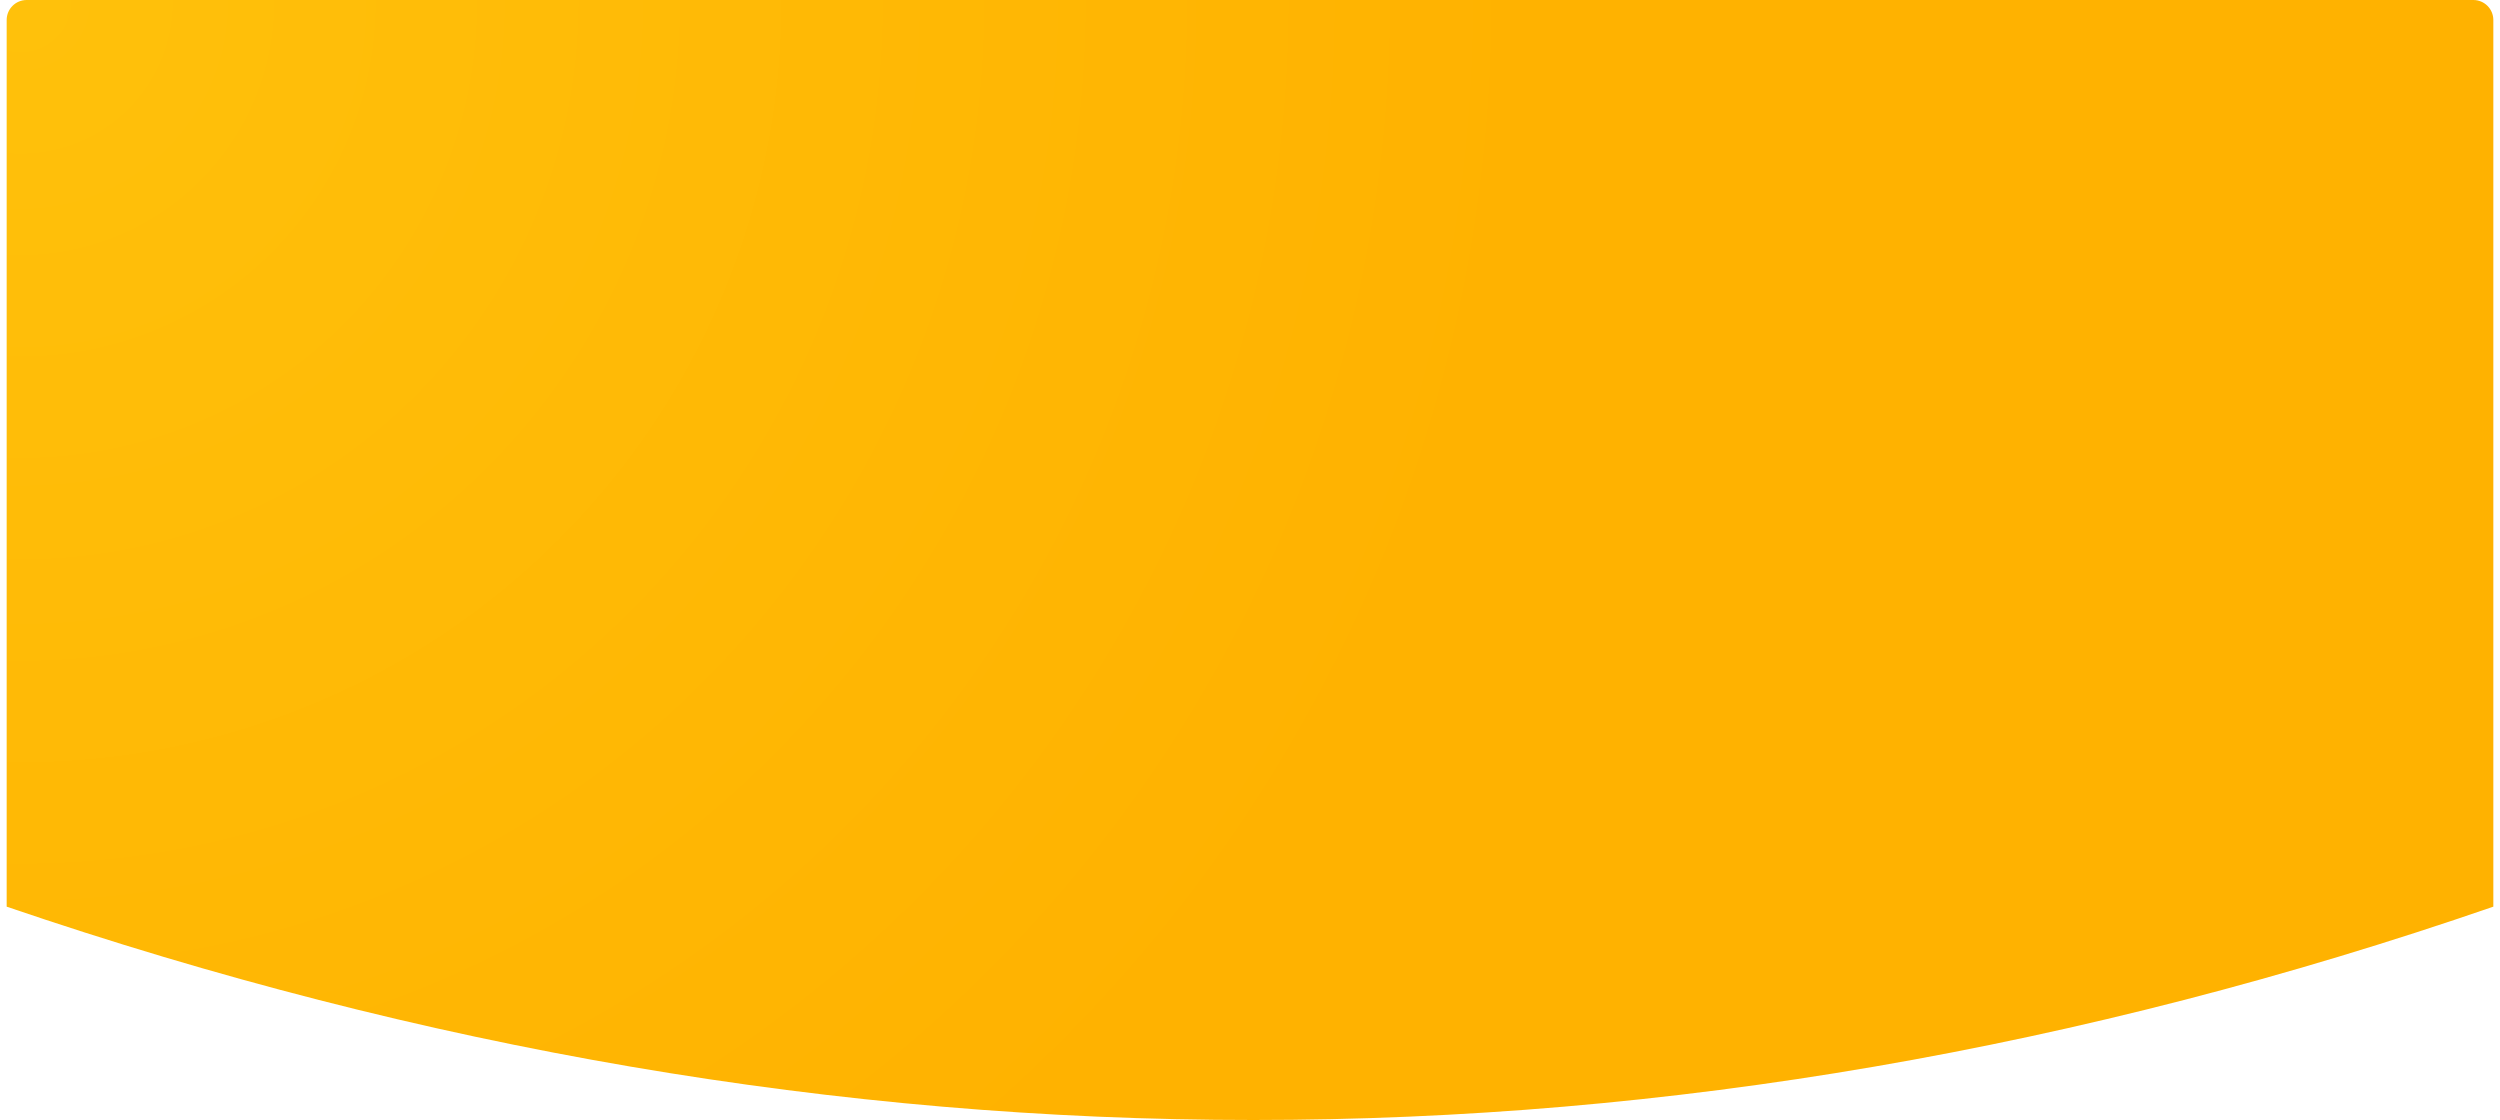
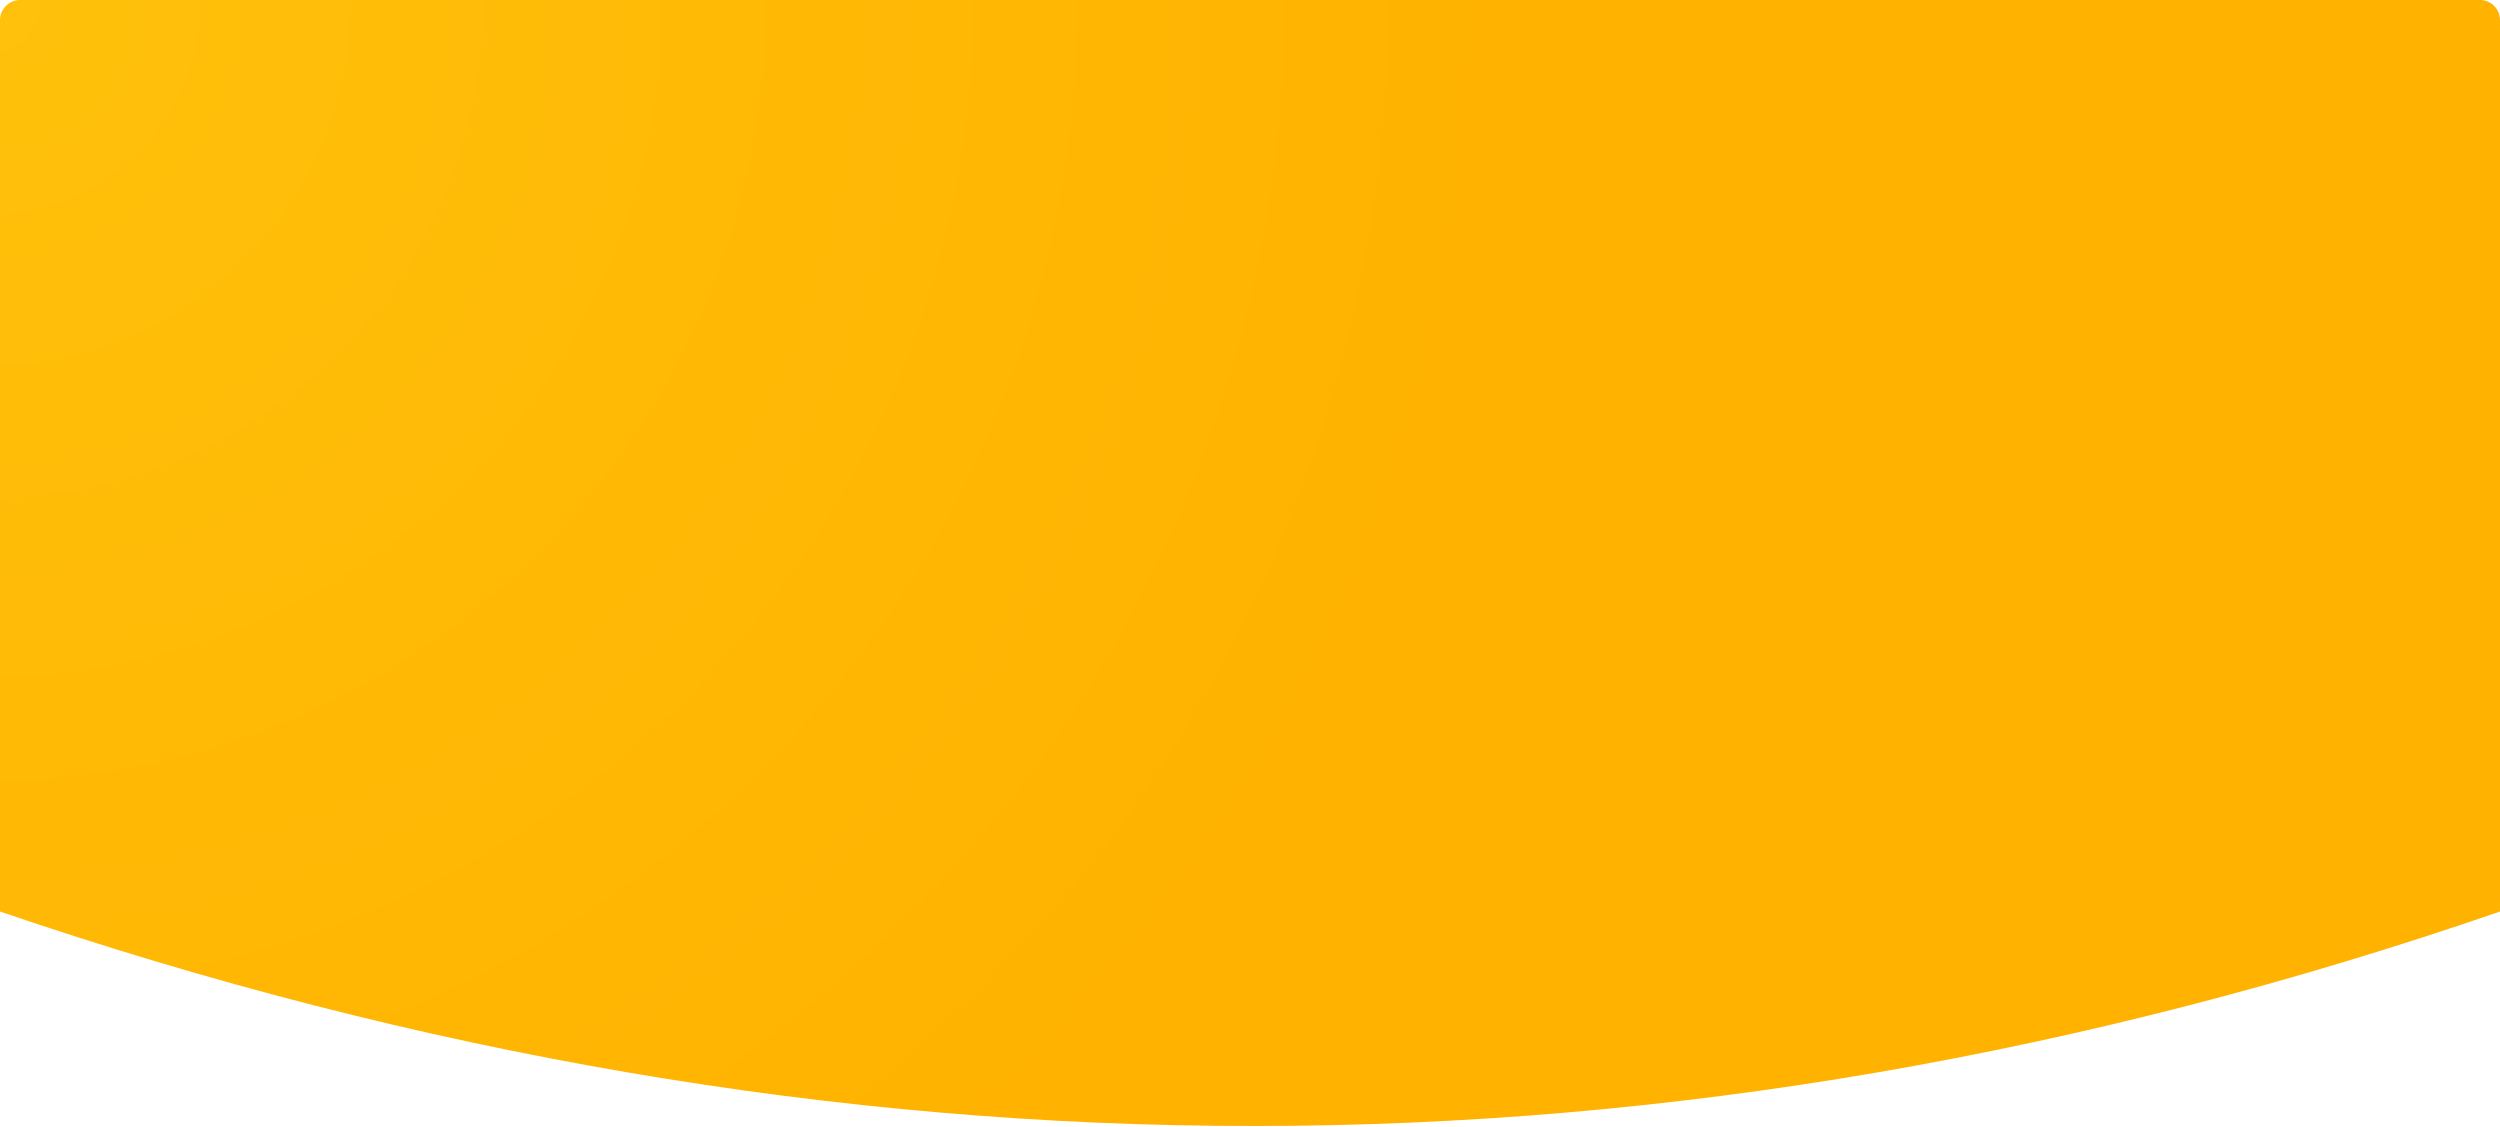
- <svg xmlns="http://www.w3.org/2000/svg" width="375" height="168" viewBox="0 0 373 168">
+ <svg xmlns="http://www.w3.org/2000/svg" width="373" height="168" viewBox="0 0 373 168">
  <defs>
    <radialGradient id="a" cx="0%" cy="0%" r="137.189%" fx="0%" fy="0%" gradientTransform="scale(.4504 1) rotate(23.776)">
      <stop offset="0%" stop-color="#FFC10B" />
      <stop offset="100%" stop-color="#FFB200" />
    </radialGradient>
  </defs>
  <path fill="url(#a)" fill-rule="nonzero" d="M3 0h367a3 3 0 0 1 3 3v133c-61.833 21.333-123.833 32-186 32S62.5 157.333 0 136V3a3 3 0 0 1 3-3z" />
</svg>
